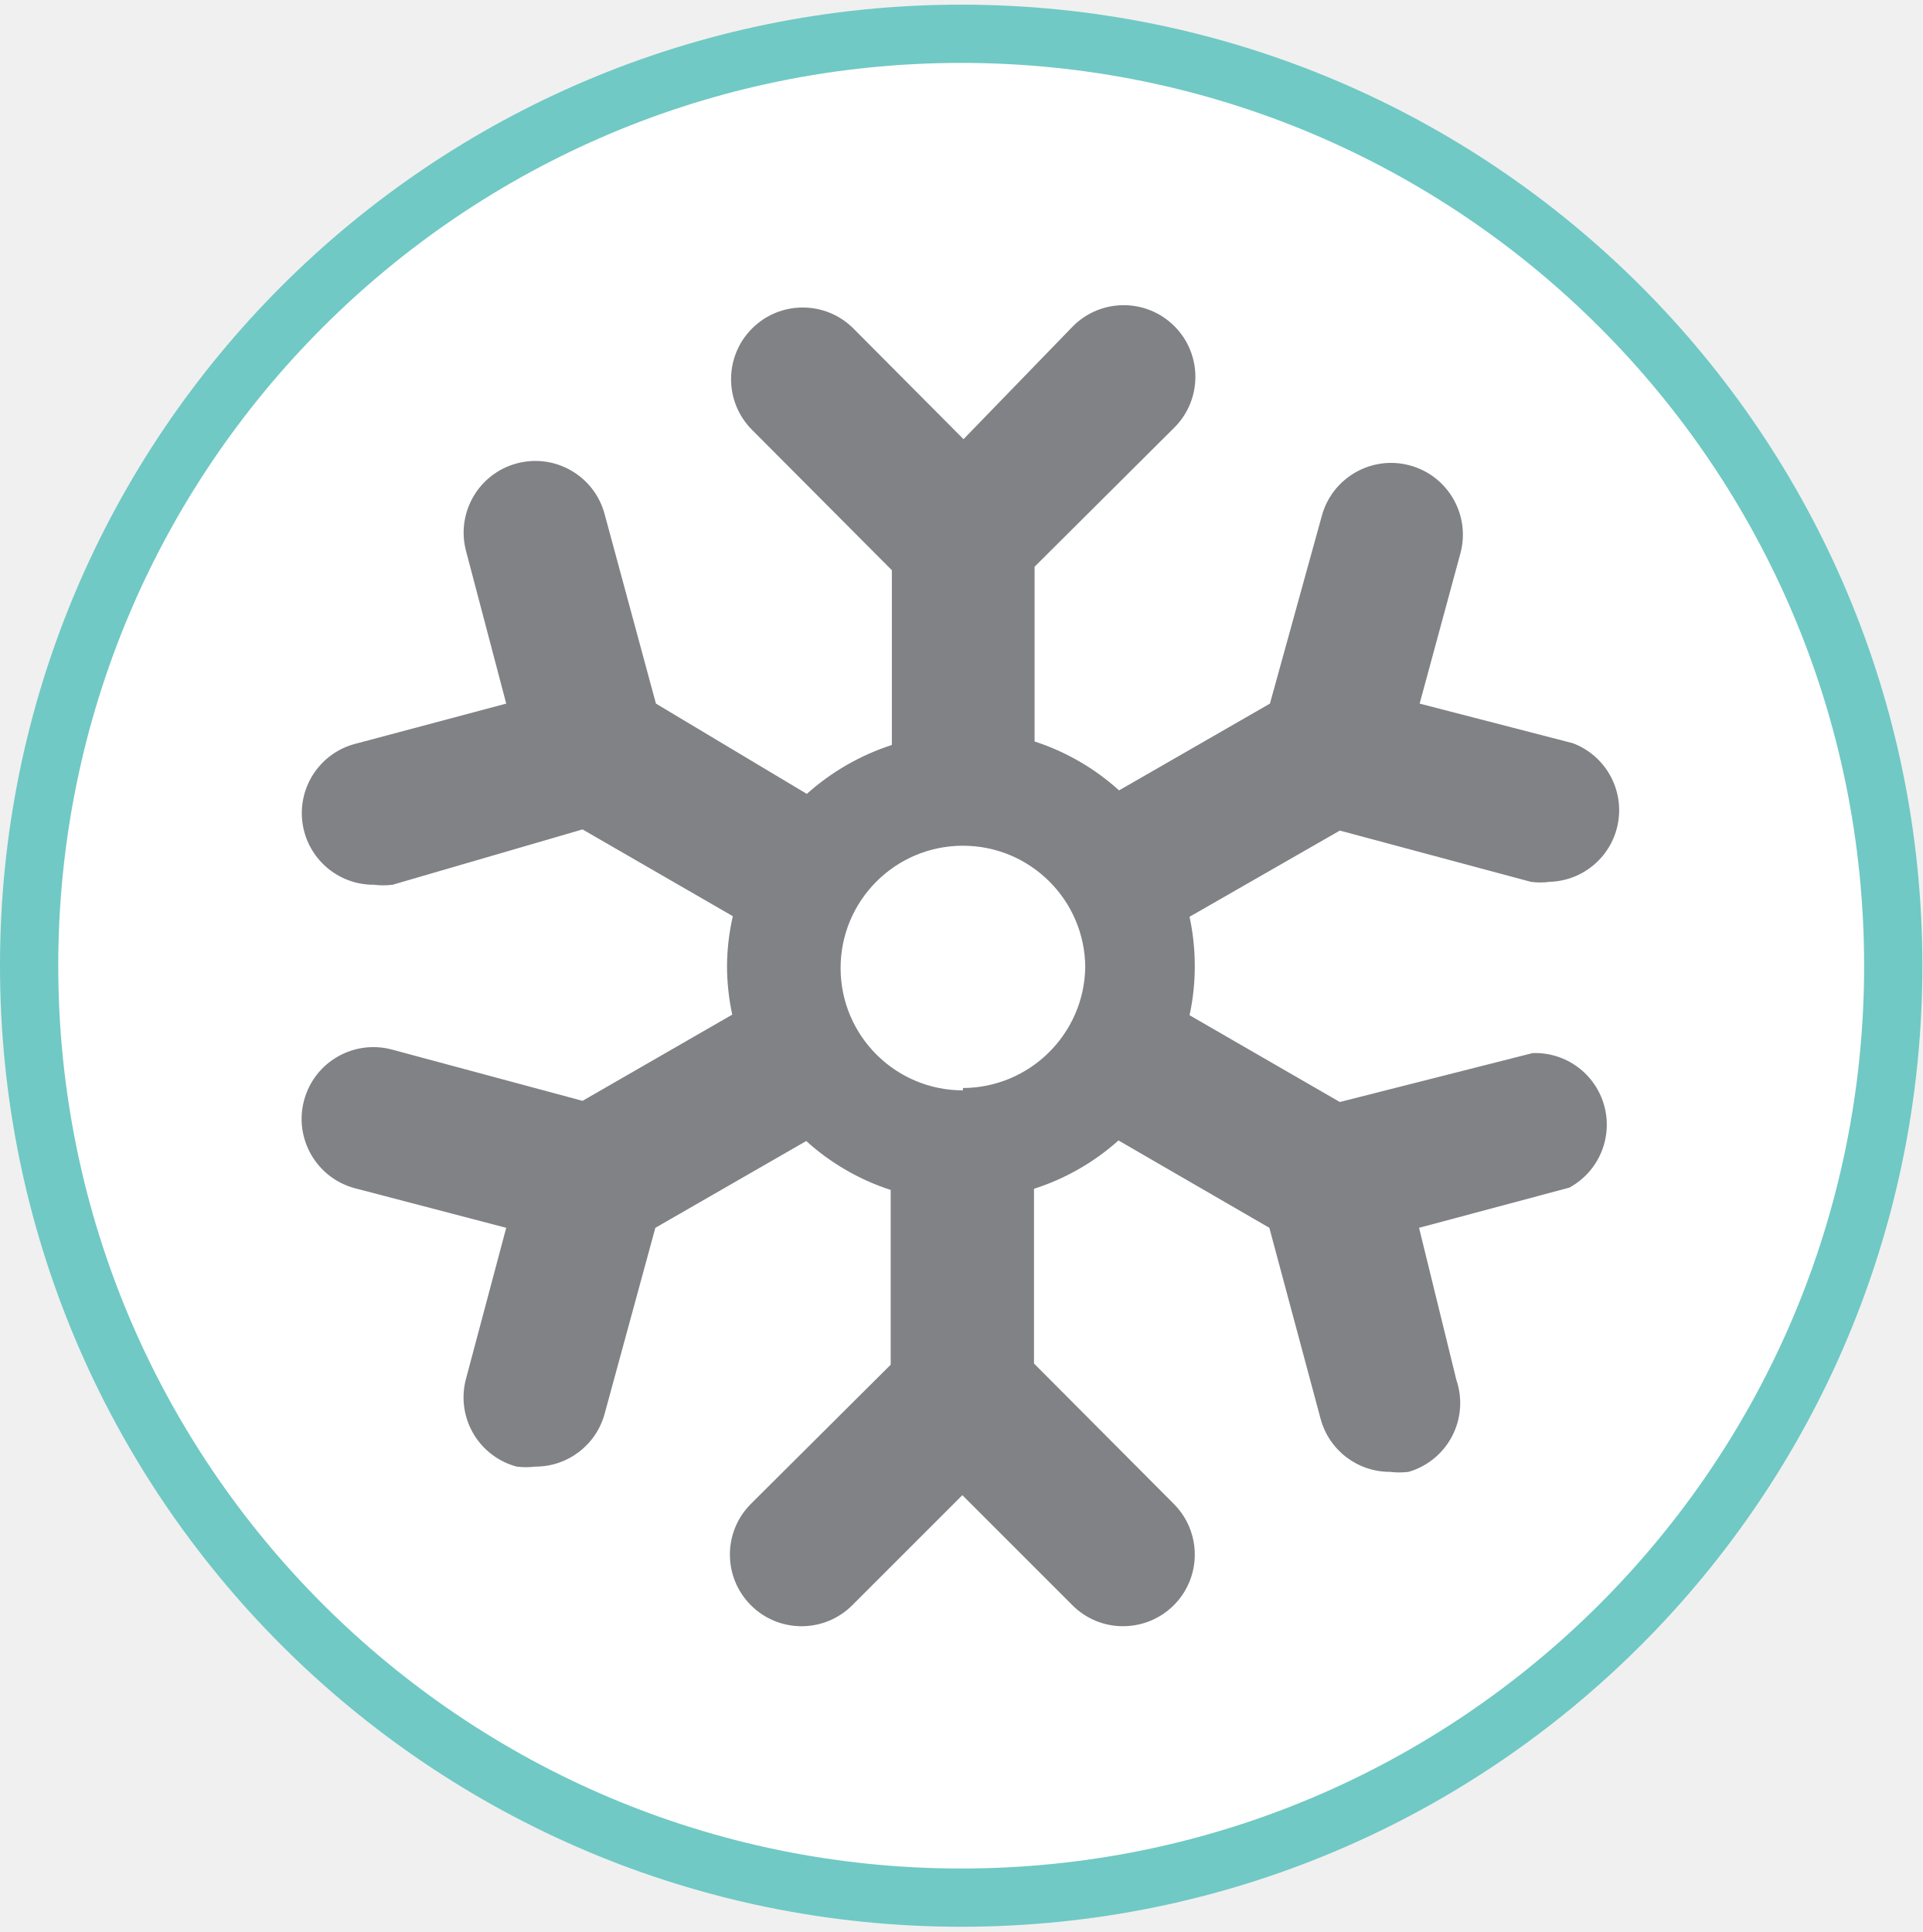
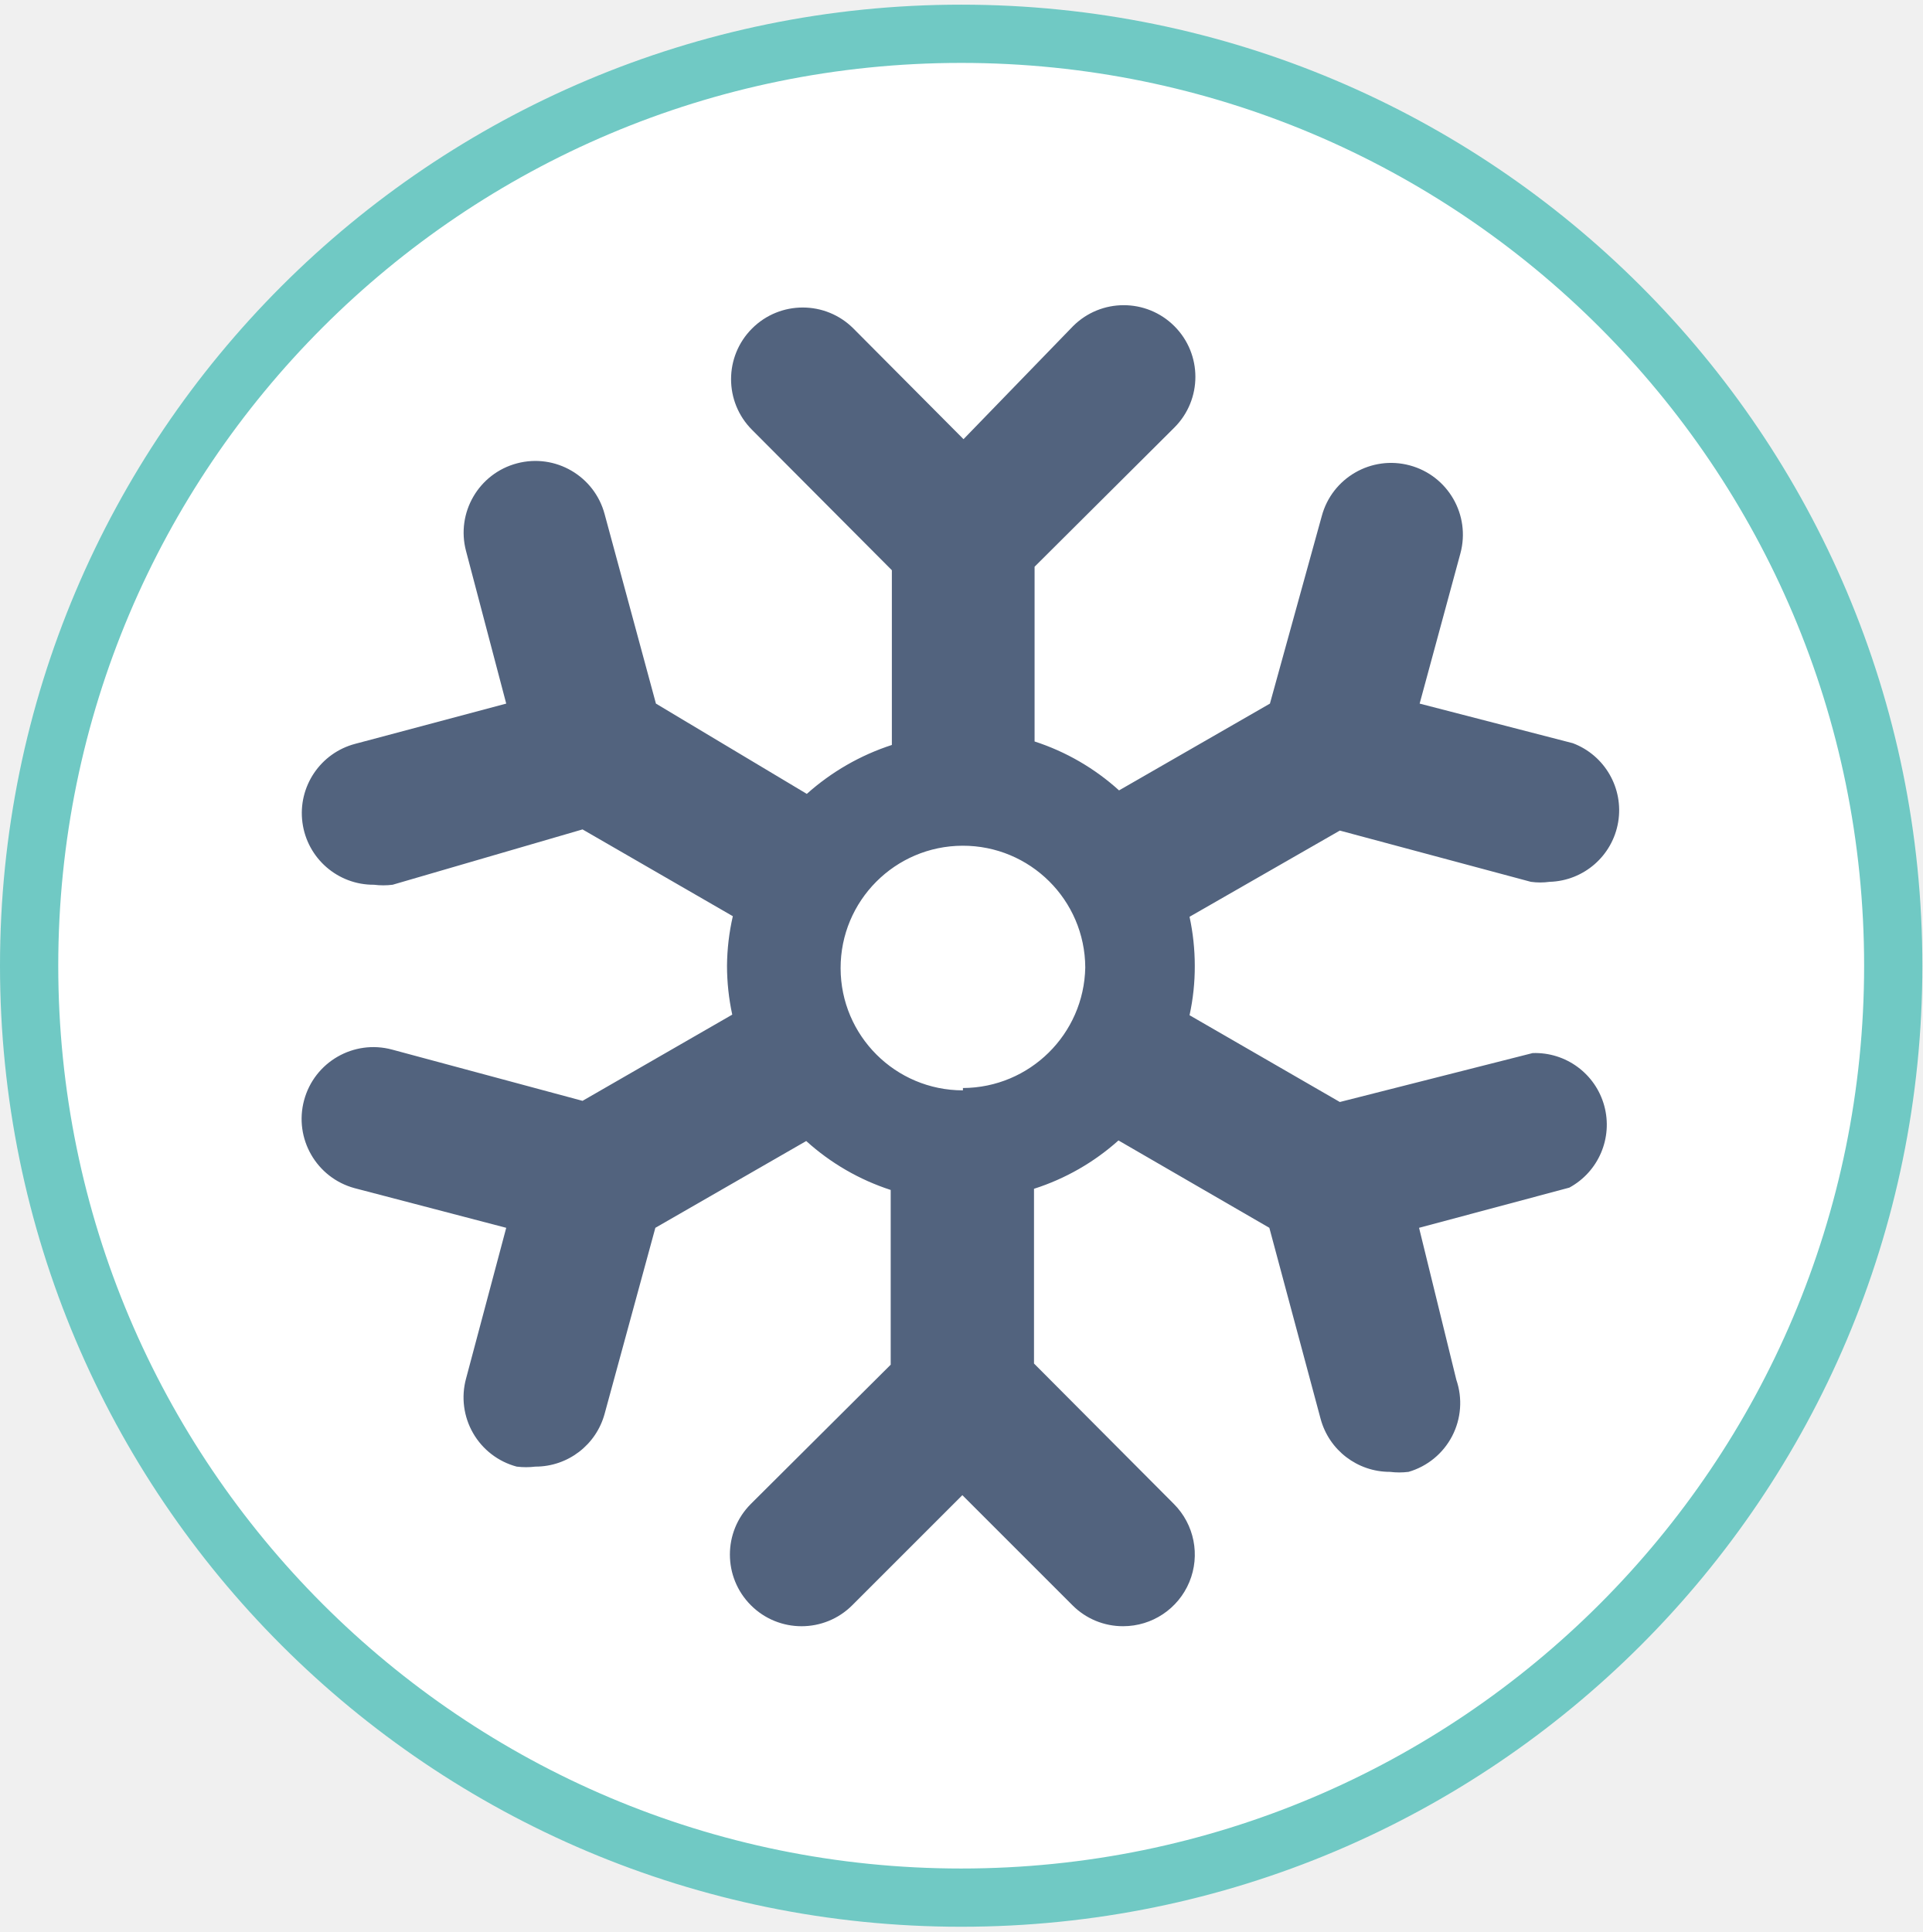
<svg xmlns="http://www.w3.org/2000/svg" xmlns:xlink="http://www.w3.org/1999/xlink" id="Artwork" viewBox="0 0 33 33.17">
  <defs>
-     <style>.cls-1{fill:#fff;stroke:#70c9c4;stroke-miterlimit:10;}.cls-2{fill:#808285;}</style>
+     <style>.cls-1{fill:#fff;stroke:#70c9c4;stroke-miterlimit:10;}.cls-2{fill:#52637e;}</style>
    <symbol id="Cool_Icon" data-name="Cool Icon" viewBox="0 0 33 33">
      <circle class="cls-1" cx="16.5" cy="16.5" r="16" />
      <path class="cls-2" d="M26.31,18L23,18.84l-2.58-1.49a3.9,3.9,0,0,0,.09-0.85,4,4,0,0,0-.09-0.84L23,14.18l3.28,0.88a1.17,1.17,0,0,0,.32,0A1.23,1.23,0,0,0,27,12.68L24.37,12l0.7-2.58a1.23,1.23,0,1,0-2.38-.64L21.8,12l-2.59,1.49a4,4,0,0,0-1.45-.84v-3l2.4-2.39a1.23,1.23,0,0,0-1.74-1.74L16.54,7.46,14.65,5.56A1.23,1.23,0,1,0,12.91,7.3l2.4,2.41v3a4.08,4.08,0,0,0-1.46.84L11.26,12,10.38,8.75A1.23,1.23,0,1,0,8,9.38L8.69,12l-2.59.69a1.23,1.23,0,0,0,.32,2.42,1.29,1.29,0,0,0,.32,0L10,14.16l2.58,1.49a3.94,3.94,0,0,0-.1.85,4,4,0,0,0,.09.84L10,18.82l-3.27-.88a1.23,1.23,0,0,0-.64,2.38L8.69,21,8,23.59a1.23,1.23,0,0,0,.87,1.51,1.31,1.31,0,0,0,.32,0,1.23,1.23,0,0,0,1.19-.91L11.25,21l2.59-1.49a4,4,0,0,0,1.45.84v3l-2.4,2.39a1.23,1.23,0,1,0,1.74,1.74l1.89-1.89,1.89,1.89a1.22,1.22,0,0,0,.87.36,1.23,1.23,0,0,0,.87-2.1l-2.4-2.41v-3a4,4,0,0,0,1.45-.83L21.79,21l0.88,3.28a1.23,1.23,0,0,0,1.19.91,1.28,1.28,0,0,0,.32,0A1.23,1.23,0,0,0,25,23.61L24.36,21l2.58-.69A1.23,1.23,0,0,0,26.31,18Zm-9.78.64a2.1,2.1,0,1,1,2.1-2.11A2.11,2.11,0,0,1,16.53,18.6Z" />
    </symbol>
  </defs>
  <use width="33" height="33" transform="translate(0 0.08)" xlink:href="#Cool_Icon" />
</svg>
